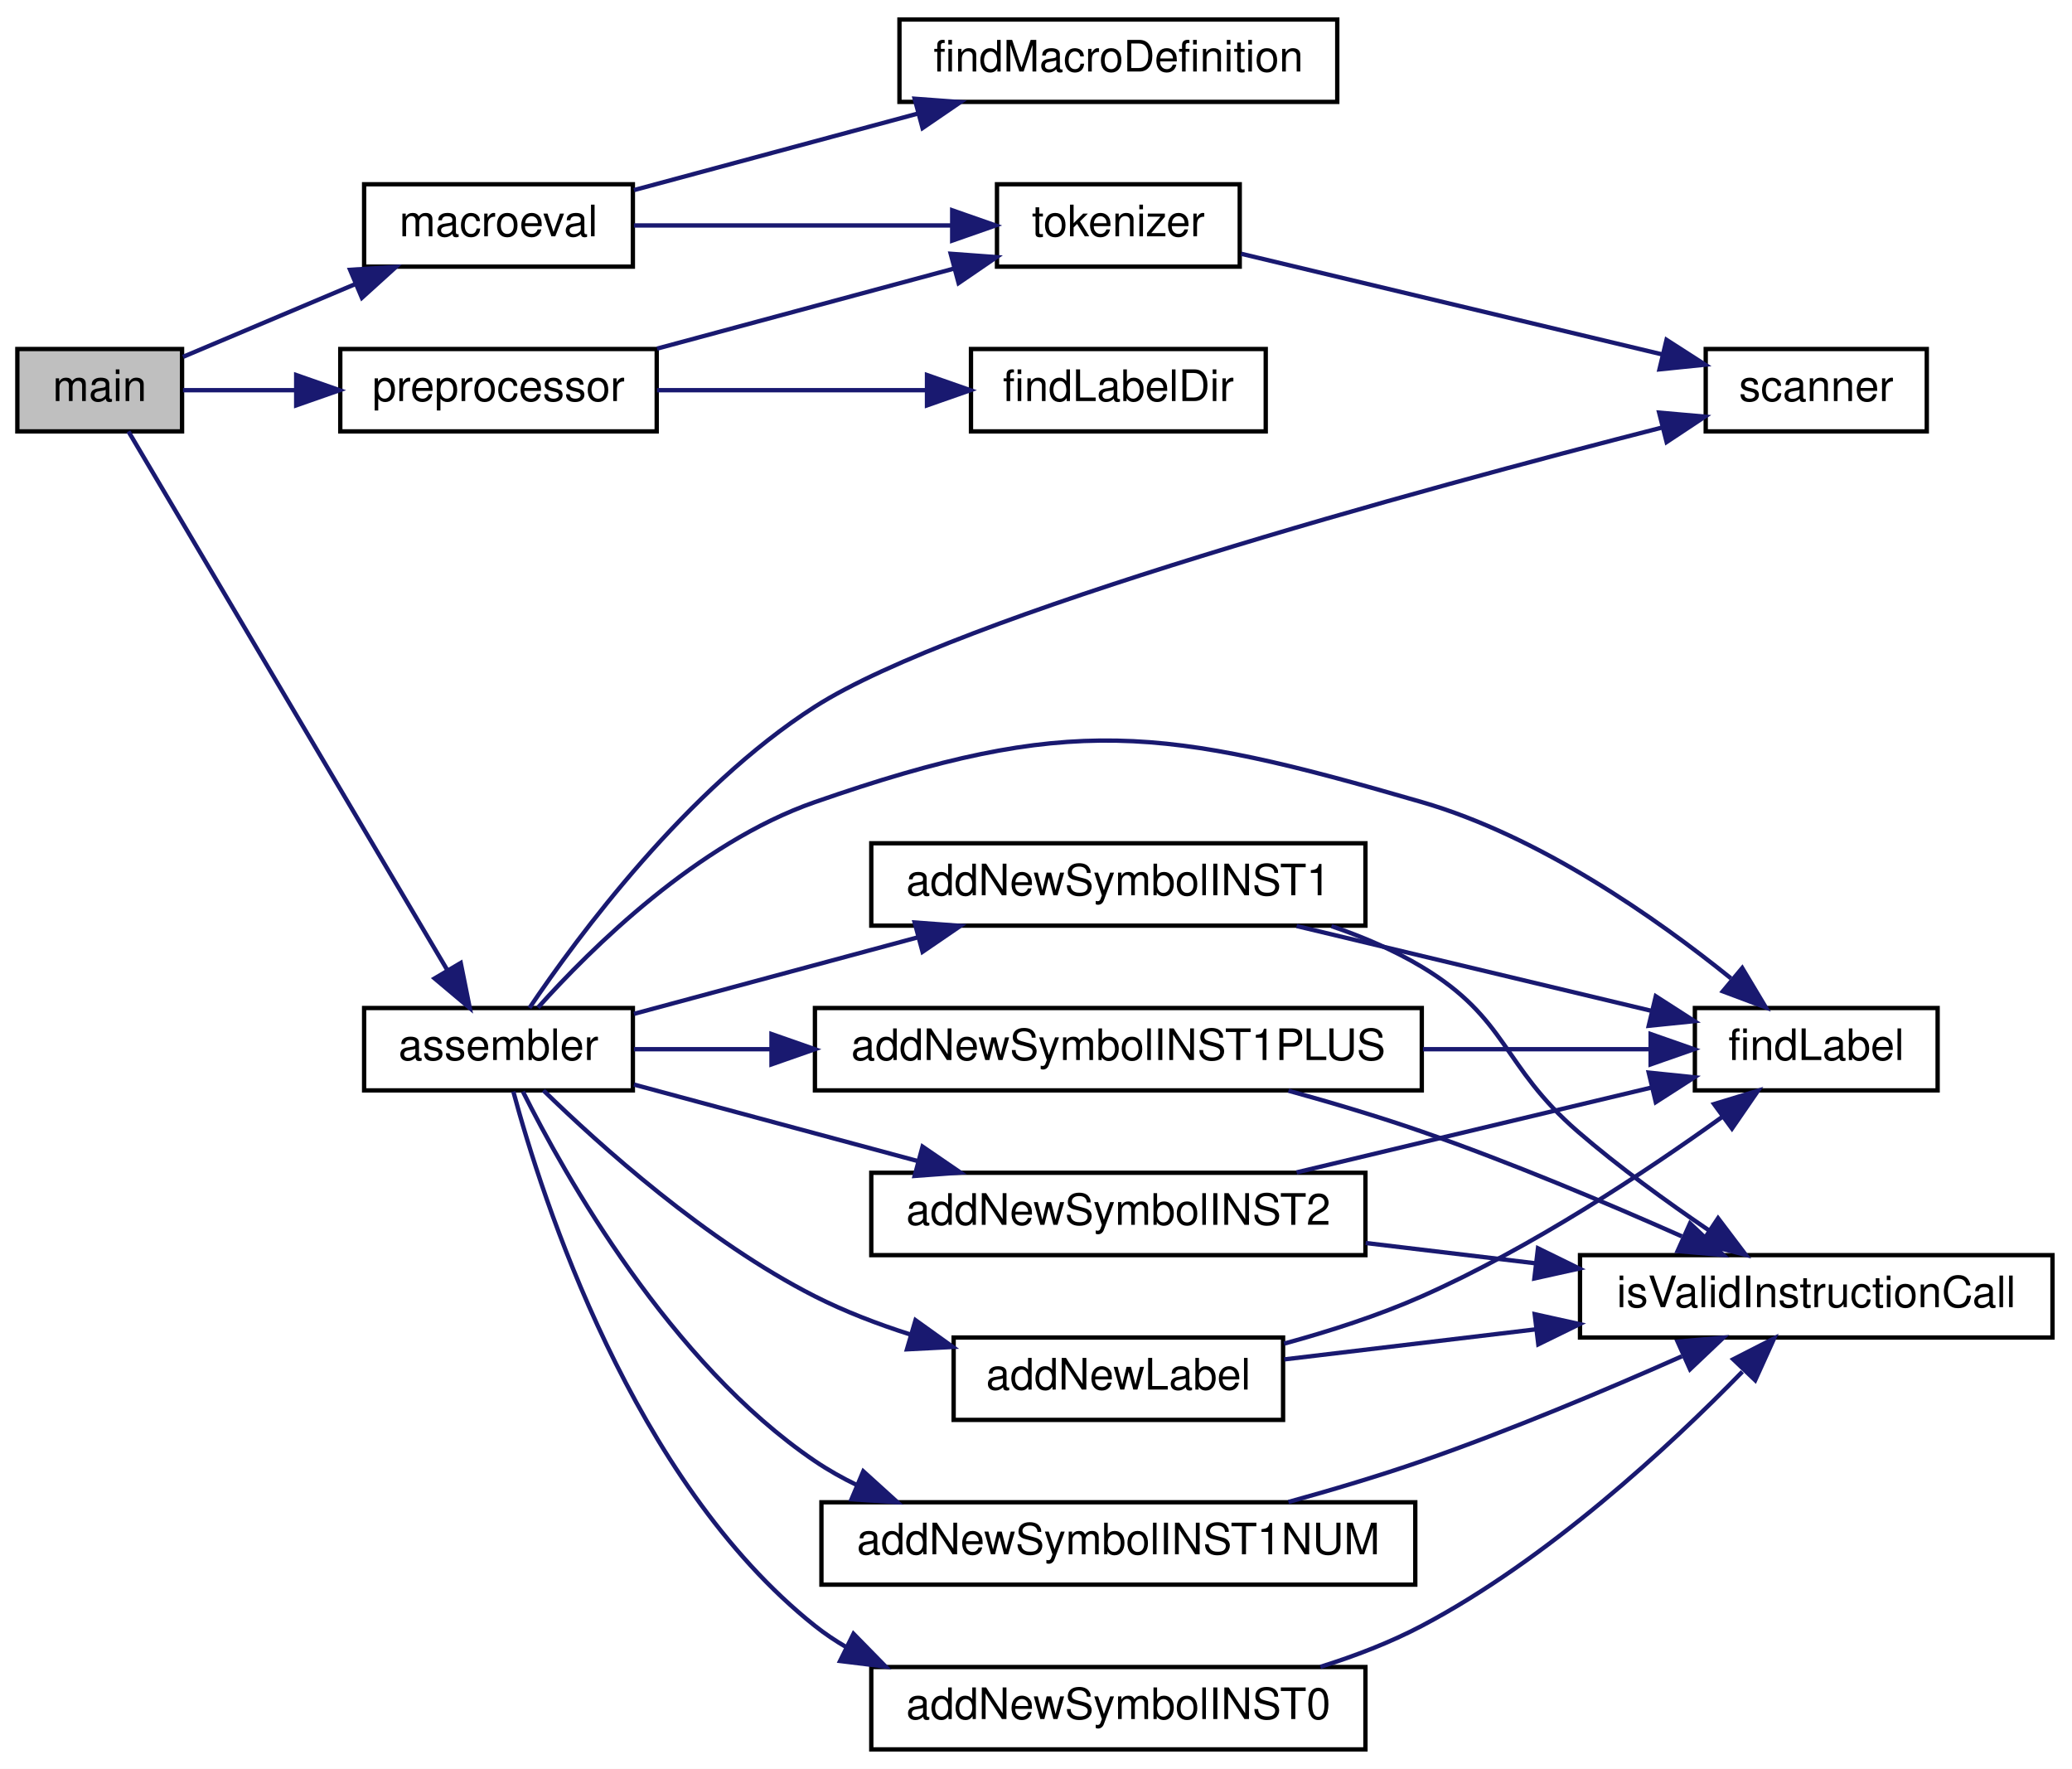
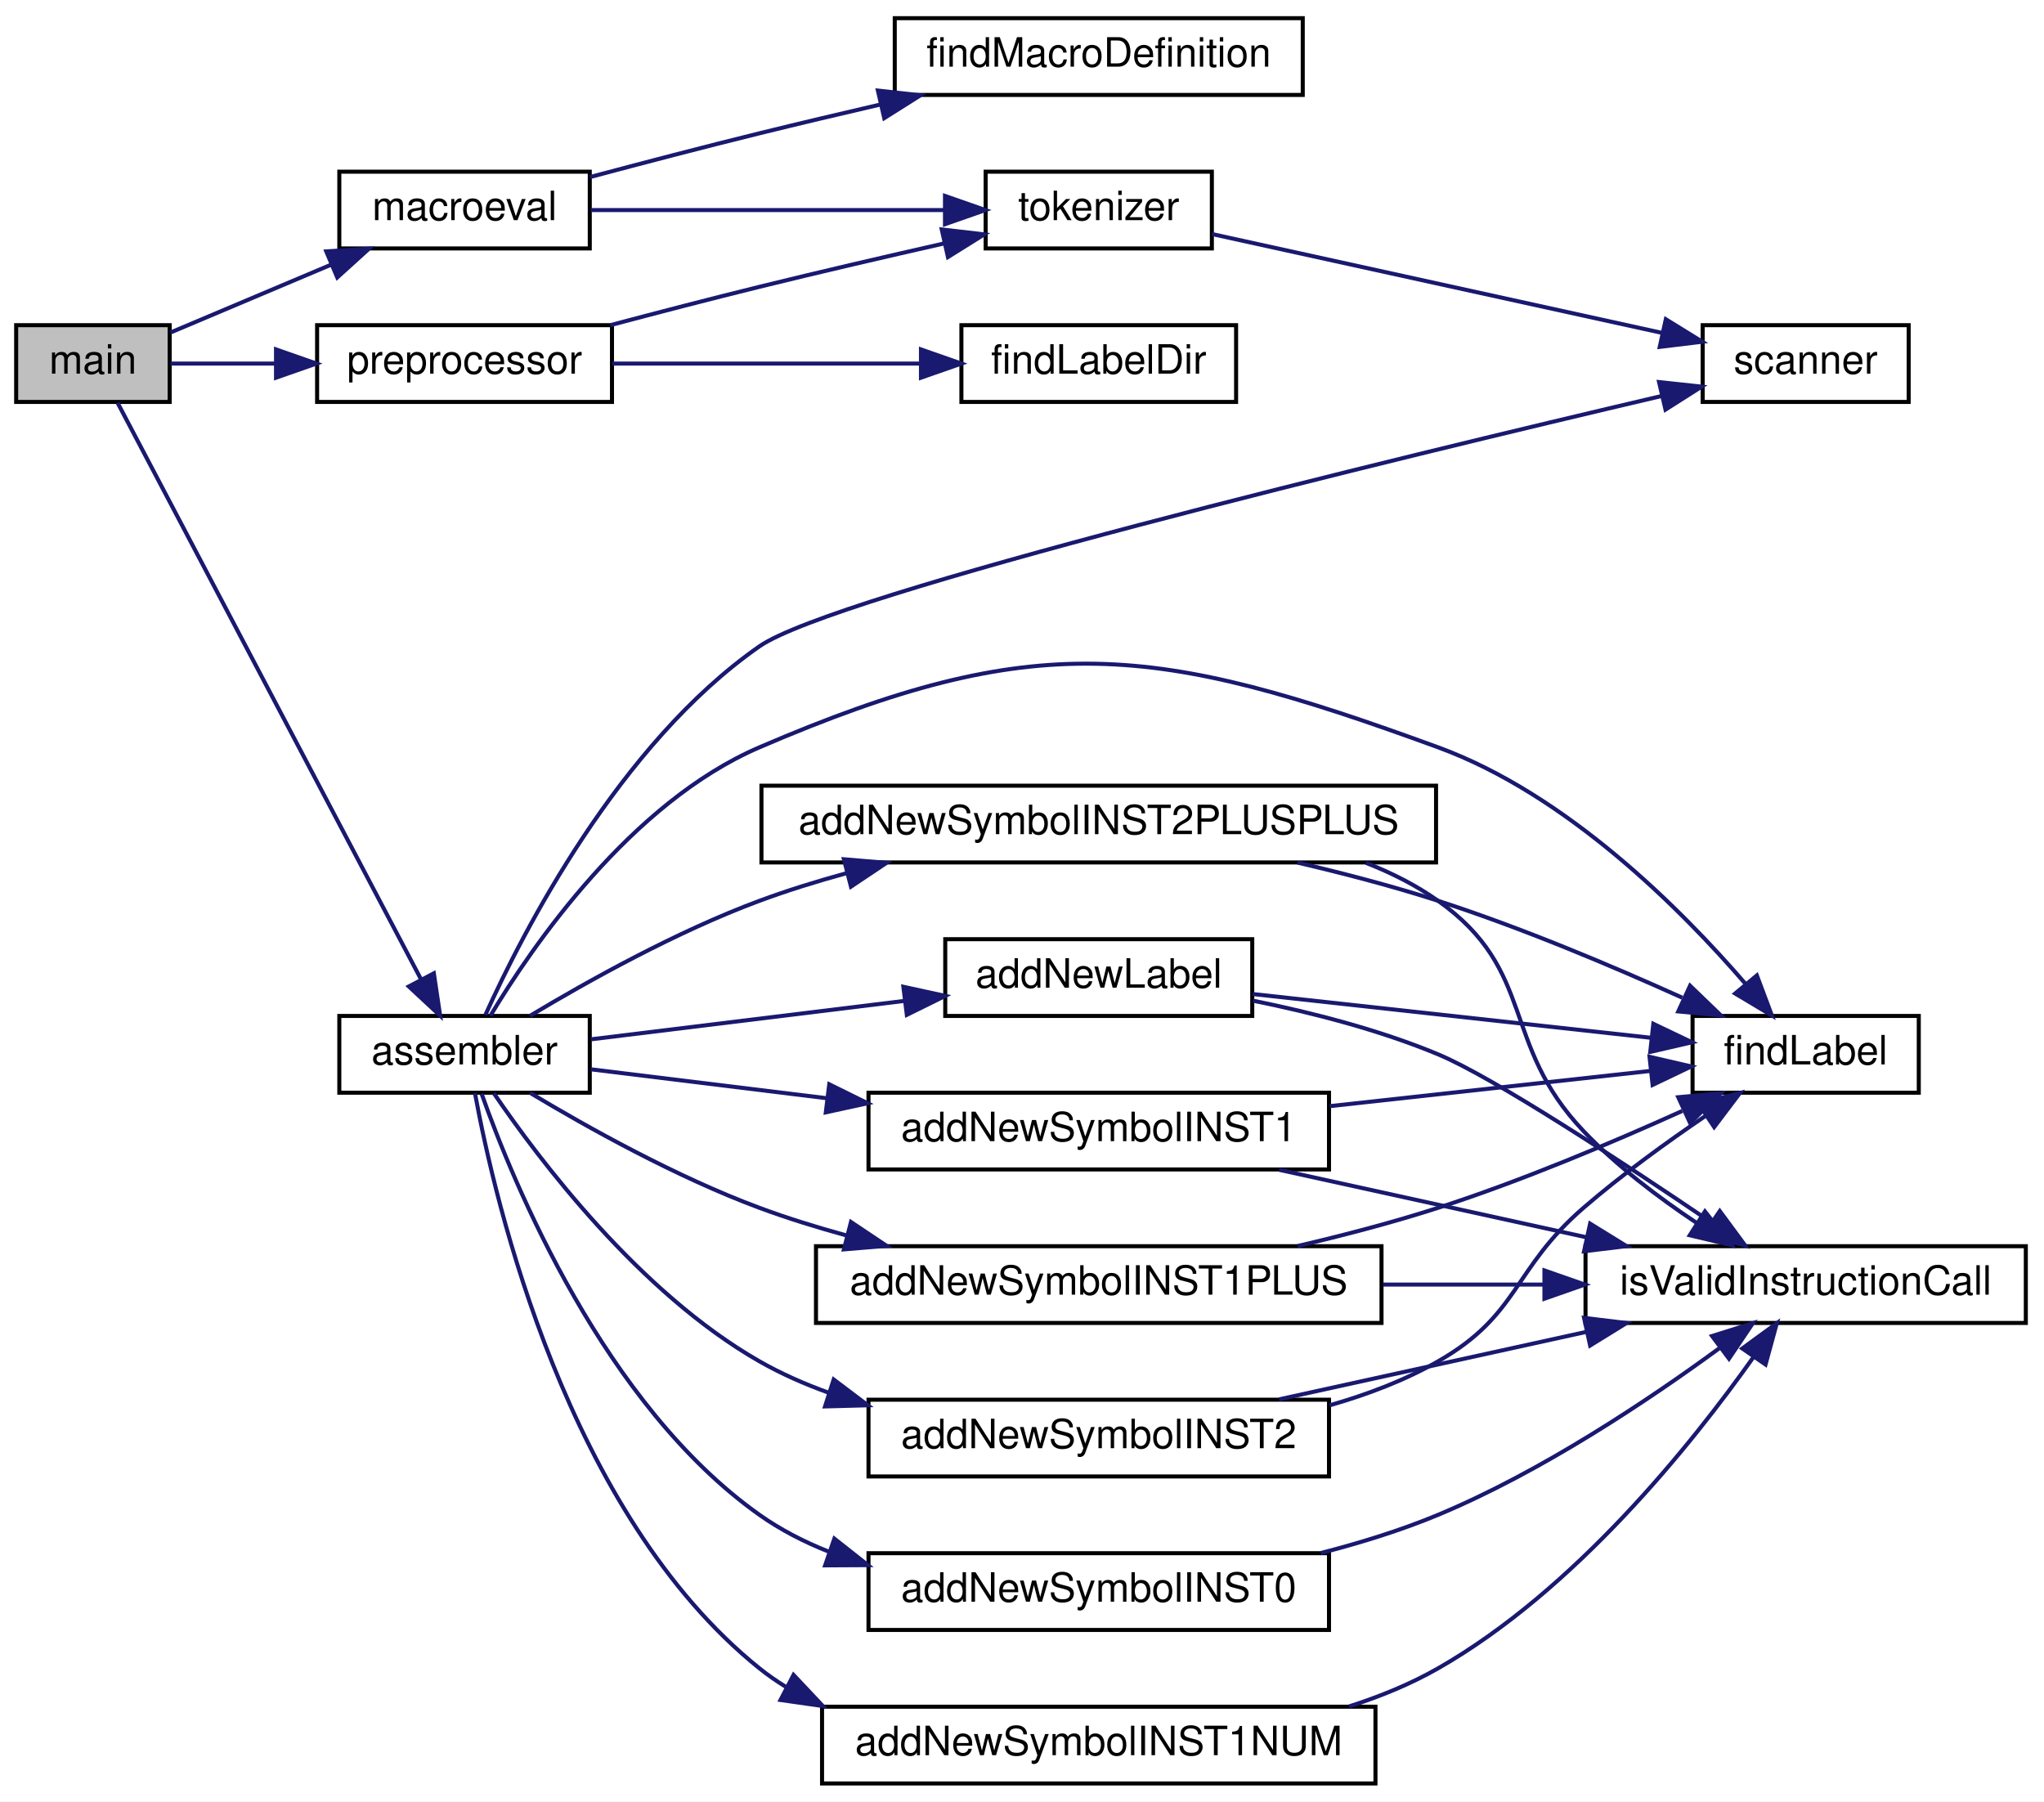
- <svg xmlns="http://www.w3.org/2000/svg" xmlns:xlink="http://www.w3.org/1999/xlink" width="478pt" height="408pt" viewBox="0.00 0.00 478.00 408.00">
-   <g id="graph0" class="graph" transform="scale(1 1) rotate(0) translate(4 404)">
-     <polygon fill="white" stroke="none" points="-4,4 -4,-404 474,-404 474,4 -4,4" />
+ <svg xmlns="http://www.w3.org/2000/svg" xmlns:xlink="http://www.w3.org/1999/xlink" width="506pt" height="446pt" viewBox="0.00 0.00 506.00 446.00">
+   <g id="graph0" class="graph" transform="scale(1 1) rotate(0) translate(4 442)">
+     <polygon fill="white" stroke="none" points="-4,4 -4,-442 502,-442 502,4 -4,4" />
    <g id="node1" class="node">
-       <polygon fill="#bfbfbf" stroke="black" points="0,-304.5 0,-323.5 38,-323.5 38,-304.5 0,-304.5" />
-       <text text-anchor="middle" x="19" y="-311.5" font-family="Helvetica,sans-Serif" font-size="10.00">main</text>
+       <polygon fill="#bfbfbf" stroke="black" points="0,-342.5 0,-361.5 38,-361.5 38,-342.5 0,-342.5" />
+       <text text-anchor="middle" x="19" y="-349.5" font-family="Helvetica,sans-Serif" font-size="10.00">main</text>
    </g>
    <g id="node2" class="node">
      <g id="a_node2">
        <a xlink:href="preprocessor_8cpp.html#a64877d45066932f7594bb2ad347c1d26" target="_top" xlink:title="preprocessor">
-           <polygon fill="white" stroke="black" points="74.5,-304.5 74.5,-323.5 147.5,-323.5 147.5,-304.5 74.5,-304.5" />
-           <text text-anchor="middle" x="111" y="-311.5" font-family="Helvetica,sans-Serif" font-size="10.00">preprocessor</text>
+           <polygon fill="white" stroke="black" points="74.5,-342.5 74.5,-361.5 147.5,-361.5 147.5,-342.5 74.5,-342.5" />
+           <text text-anchor="middle" x="111" y="-349.5" font-family="Helvetica,sans-Serif" font-size="10.00">preprocessor</text>
        </a>
      </g>
    </g>
    <g id="edge1" class="edge">
-       <path fill="none" stroke="midnightblue" d="M38.213,-314C45.751,-314 54.867,-314 64.035,-314" />
-       <polygon fill="midnightblue" stroke="midnightblue" points="64.329,-317.5 74.329,-314 64.329,-310.5 64.329,-317.5" />
+       <path fill="none" stroke="midnightblue" d="M38.213,-352C45.751,-352 54.867,-352 64.035,-352" />
+       <polygon fill="midnightblue" stroke="midnightblue" points="64.329,-355.5 74.329,-352 64.329,-348.5 64.329,-355.5" />
    </g>
    <g id="node6" class="node">
      <g id="a_node6">
        <a xlink:href="macroeval_8cpp.html#ab726e2a9f26698bddb5ddd13683e6630" target="_top" xlink:title="macroeval">
-           <polygon fill="white" stroke="black" points="80,-342.5 80,-361.5 142,-361.5 142,-342.5 80,-342.5" />
-           <text text-anchor="middle" x="111" y="-349.5" font-family="Helvetica,sans-Serif" font-size="10.00">macroeval</text>
+           <polygon fill="white" stroke="black" points="80,-380.5 80,-399.5 142,-399.5 142,-380.5 80,-380.5" />
+           <text text-anchor="middle" x="111" y="-387.5" font-family="Helvetica,sans-Serif" font-size="10.00">macroeval</text>
        </a>
      </g>
    </g>
    <g id="edge5" class="edge">
-       <path fill="none" stroke="midnightblue" d="M38.213,-321.69C49.62,-326.506 64.639,-332.848 77.989,-338.484" />
-       <polygon fill="midnightblue" stroke="midnightblue" points="76.766,-341.767 87.34,-342.432 79.489,-335.318 76.766,-341.767" />
+       <path fill="none" stroke="midnightblue" d="M38.213,-359.69C49.62,-364.506 64.639,-370.848 77.989,-376.484" />
+       <polygon fill="midnightblue" stroke="midnightblue" points="76.766,-379.767 87.34,-380.432 79.489,-373.318 76.766,-379.767" />
    </g>
    <g id="node8" class="node">
      <g id="a_node8">
        <a xlink:href="assembler_8cpp.html#a368a4f7b83093ab74e79be4ceeb11e3d" target="_top" xlink:title="assembler">
-           <polygon fill="white" stroke="black" points="80,-152.5 80,-171.5 142,-171.5 142,-152.5 80,-152.5" />
-           <text text-anchor="middle" x="111" y="-159.5" font-family="Helvetica,sans-Serif" font-size="10.00">assembler</text>
+           <polygon fill="white" stroke="black" points="80,-171.5 80,-190.5 142,-190.5 142,-171.5 80,-171.5" />
+           <text text-anchor="middle" x="111" y="-178.5" font-family="Helvetica,sans-Serif" font-size="10.00">assembler</text>
        </a>
      </g>
    </g>
    <g id="edge8" class="edge">
-       <path fill="none" stroke="midnightblue" d="M25.63,-304.492C40.277,-279.754 79.774,-213.048 99.079,-180.444" />
-       <polygon fill="midnightblue" stroke="midnightblue" points="102.289,-181.893 104.372,-171.505 96.266,-178.326 102.289,-181.893" />
+       <path fill="none" stroke="midnightblue" d="M25.097,-342.316C39.576,-314.805 81.14,-235.834 100.216,-199.589" />
+       <polygon fill="midnightblue" stroke="midnightblue" points="103.399,-201.057 104.959,-190.577 97.204,-197.797 103.399,-201.057" />
    </g>
    <g id="node3" class="node">
      <g id="a_node3">
        <a xlink:href="lexer_8cpp.html#ab482a9701233ff4e5a0ffc1f75f9c41a" target="_top" xlink:title="tokenizer">
-           <polygon fill="white" stroke="black" points="226,-342.5 226,-361.5 282,-361.5 282,-342.5 226,-342.5" />
-           <text text-anchor="middle" x="254" y="-349.5" font-family="Helvetica,sans-Serif" font-size="10.00">tokenizer</text>
+           <polygon fill="white" stroke="black" points="240,-380.5 240,-399.5 296,-399.5 296,-380.5 240,-380.5" />
+           <text text-anchor="middle" x="268" y="-387.5" font-family="Helvetica,sans-Serif" font-size="10.00">tokenizer</text>
        </a>
      </g>
    </g>
    <g id="edge2" class="edge">
-       <path fill="none" stroke="midnightblue" d="M147.58,-323.589C168.473,-329.22 194.84,-336.326 215.977,-342.022" />
-       <polygon fill="midnightblue" stroke="midnightblue" points="215.321,-345.47 225.887,-344.693 217.142,-338.711 215.321,-345.47" />
+       <path fill="none" stroke="midnightblue" d="M147.097,-361.51C158.812,-364.618 171.949,-368.032 184,-371 198.899,-374.67 215.363,-378.488 229.672,-381.73" />
+       <polygon fill="midnightblue" stroke="midnightblue" points="229.132,-385.196 239.657,-383.979 230.67,-378.367 229.132,-385.196" />
    </g>
    <g id="node5" class="node">
      <g id="a_node5">
        <a xlink:href="preprocessor_8cpp.html#a130bd12178693578a2c217a3011725f3" target="_top" xlink:title="findLabelDir">
-           <polygon fill="white" stroke="black" points="220,-304.5 220,-323.5 288,-323.5 288,-304.5 220,-304.5" />
-           <text text-anchor="middle" x="254" y="-311.5" font-family="Helvetica,sans-Serif" font-size="10.00">findLabelDir</text>
+           <polygon fill="white" stroke="black" points="234,-342.5 234,-361.5 302,-361.5 302,-342.5 234,-342.5" />
+           <text text-anchor="middle" x="268" y="-349.5" font-family="Helvetica,sans-Serif" font-size="10.00">findLabelDir</text>
        </a>
      </g>
    </g>
    <g id="edge4" class="edge">
-       <path fill="none" stroke="midnightblue" d="M147.58,-314C166.477,-314 189.851,-314 209.784,-314" />
-       <polygon fill="midnightblue" stroke="midnightblue" points="209.853,-317.5 219.853,-314 209.853,-310.5 209.853,-317.5" />
+       <path fill="none" stroke="midnightblue" d="M147.56,-352C170.216,-352 199.715,-352 223.728,-352" />
+       <polygon fill="midnightblue" stroke="midnightblue" points="223.988,-355.5 233.988,-352 223.988,-348.5 223.988,-355.5" />
    </g>
    <g id="node4" class="node">
      <g id="a_node4">
        <a xlink:href="lexer_8cpp.html#a63ef6d488951c4541159fe0961565c4d" target="_top" xlink:title="scanner">
-           <polygon fill="white" stroke="black" points="389.5,-304.5 389.5,-323.5 440.5,-323.5 440.5,-304.5 389.5,-304.5" />
-           <text text-anchor="middle" x="415" y="-311.5" font-family="Helvetica,sans-Serif" font-size="10.00">scanner</text>
+           <polygon fill="white" stroke="black" points="417.5,-342.5 417.5,-361.5 468.5,-361.5 468.5,-342.5 417.5,-342.5" />
+           <text text-anchor="middle" x="443" y="-349.5" font-family="Helvetica,sans-Serif" font-size="10.00">scanner</text>
        </a>
      </g>
    </g>
    <g id="edge3" class="edge">
-       <path fill="none" stroke="midnightblue" d="M282.333,-345.468C309.258,-339.033 350.477,-329.182 379.612,-322.218" />
-       <polygon fill="midnightblue" stroke="midnightblue" points="380.458,-325.615 389.371,-319.886 378.831,-318.807 380.458,-325.615" />
+       <path fill="none" stroke="midnightblue" d="M296.031,-384.062C326.044,-377.47 374.57,-366.811 407.351,-359.611" />
+       <polygon fill="midnightblue" stroke="midnightblue" points="408.381,-362.968 417.397,-357.404 406.879,-356.131 408.381,-362.968" />
    </g>
    <g id="edge6" class="edge">
-       <path fill="none" stroke="midnightblue" d="M142.248,-352C163.721,-352 192.685,-352 215.608,-352" />
-       <polygon fill="midnightblue" stroke="midnightblue" points="215.666,-355.5 225.666,-352 215.666,-348.5 215.666,-355.5" />
+       <path fill="none" stroke="midnightblue" d="M142.254,-390C167.298,-390 202.986,-390 229.779,-390" />
+       <polygon fill="midnightblue" stroke="midnightblue" points="229.933,-393.5 239.933,-390 229.933,-386.5 229.933,-393.5" />
    </g>
    <g id="node7" class="node">
      <g id="a_node7">
        <a xlink:href="macroeval_8cpp.html#a34e9b7c10801b62d8a947c6afd9ba576" target="_top" xlink:title="findMacroDefinition">
-           <polygon fill="white" stroke="black" points="203.5,-380.5 203.5,-399.5 304.5,-399.5 304.5,-380.5 203.5,-380.5" />
-           <text text-anchor="middle" x="254" y="-387.5" font-family="Helvetica,sans-Serif" font-size="10.00">findMacroDefinition</text>
+           <polygon fill="white" stroke="black" points="217.5,-418.5 217.5,-437.5 318.5,-437.5 318.5,-418.5 217.5,-418.5" />
+           <text text-anchor="middle" x="268" y="-425.5" font-family="Helvetica,sans-Serif" font-size="10.00">findMacroDefinition</text>
        </a>
      </g>
    </g>
    <g id="edge7" class="edge">
-       <path fill="none" stroke="midnightblue" d="M142.248,-360.152C161.319,-365.292 186.299,-372.024 207.707,-377.794" />
-       <polygon fill="midnightblue" stroke="midnightblue" points="207.006,-381.229 217.573,-380.452 208.828,-374.471 207.006,-381.229" />
+       <path fill="none" stroke="midnightblue" d="M142.07,-398.172C154.957,-401.612 170.192,-405.599 184,-409 193.689,-411.387 204.038,-413.836 214.027,-416.148" />
+       <polygon fill="midnightblue" stroke="midnightblue" points="213.328,-419.579 223.857,-418.408 214.896,-412.756 213.328,-419.579" />
    </g>
    <g id="edge9" class="edge">
-       <path fill="none" stroke="midnightblue" d="M118.144,-171.515C129.295,-188.041 154.463,-222.088 184,-241 216.881,-262.054 323.816,-291.15 379.532,-305.415" />
-       <polygon fill="midnightblue" stroke="midnightblue" points="378.756,-308.829 389.31,-307.9 380.481,-302.045 378.756,-308.829" />
+       <path fill="none" stroke="midnightblue" d="M116.163,-190.759C125.316,-211.017 149.185,-257.76 184,-282 202.484,-294.87 341.277,-328.469 407.299,-343.962" />
+       <polygon fill="midnightblue" stroke="midnightblue" points="406.707,-347.418 417.241,-346.287 408.301,-340.602 406.707,-347.418" />
    </g>
    <g id="node9" class="node">
      <g id="a_node9">
        <a xlink:href="assembler_8cpp.html#a33535e8f85da588842c21d65d304f740" target="_top" xlink:title="addNewSymbolINST0">
-           <polygon fill="white" stroke="black" points="197,-0.5 197,-19.5 311,-19.5 311,-0.5 197,-0.5" />
-           <text text-anchor="middle" x="254" y="-7.5" font-family="Helvetica,sans-Serif" font-size="10.00">addNewSymbolINST0</text>
+           <polygon fill="white" stroke="black" points="211,-38.5 211,-57.5 325,-57.5 325,-38.5 211,-38.5" />
+           <text text-anchor="middle" x="268" y="-45.5" font-family="Helvetica,sans-Serif" font-size="10.00">addNewSymbolINST0</text>
        </a>
      </g>
    </g>
    <g id="edge10" class="edge">
-       <path fill="none" stroke="midnightblue" d="M114.417,-152.256C121.042,-127.632 141.865,-62.495 184,-29 186.28,-27.188 188.72,-25.548 191.273,-24.065" />
-       <polygon fill="midnightblue" stroke="midnightblue" points="192.899,-27.165 200.315,-19.599 189.799,-20.889 192.899,-27.165" />
+       <path fill="none" stroke="midnightblue" d="M115.225,-171.241C123.116,-148.963 145.604,-94.195 184,-67 189.225,-63.299 195.058,-60.307 201.143,-57.889" />
+       <polygon fill="midnightblue" stroke="midnightblue" points="202.546,-61.108 210.863,-54.544 200.268,-54.489 202.546,-61.108" />
    </g>
    <g id="node11" class="node">
      <g id="a_node11">
        <a xlink:href="assembler_8cpp.html#a45dcd38a718d16b9fdcda1e45c4ad5de" target="_top" xlink:title="addNewSymbolINST1">
-           <polygon fill="white" stroke="black" points="197,-190.5 197,-209.5 311,-209.5 311,-190.5 197,-190.5" />
-           <text text-anchor="middle" x="254" y="-197.5" font-family="Helvetica,sans-Serif" font-size="10.00">addNewSymbolINST1</text>
+           <polygon fill="white" stroke="black" points="211,-152.5 211,-171.5 325,-171.5 325,-152.5 211,-152.5" />
+           <text text-anchor="middle" x="268" y="-159.5" font-family="Helvetica,sans-Serif" font-size="10.00">addNewSymbolINST1</text>
        </a>
      </g>
    </g>
    <g id="edge12" class="edge">
-       <path fill="none" stroke="midnightblue" d="M142.248,-170.152C161.319,-175.292 186.299,-182.024 207.707,-187.794" />
-       <polygon fill="midnightblue" stroke="midnightblue" points="207.006,-191.229 217.573,-190.452 208.828,-184.471 207.006,-191.229" />
+       <path fill="none" stroke="midnightblue" d="M142.254,-177.292C158.91,-175.25 180.274,-172.631 200.599,-170.139" />
+       <polygon fill="midnightblue" stroke="midnightblue" points="201.284,-173.582 210.784,-168.891 200.432,-166.634 201.284,-173.582" />
    </g>
    <g id="node12" class="node">
      <g id="a_node12">
        <a xlink:href="parser_8cpp.html#a9ef8c814439aab8a9db6ae7207902ab1" target="_top" xlink:title="findLabel">
-           <polygon fill="white" stroke="black" points="387,-152.5 387,-171.5 443,-171.5 443,-152.5 387,-152.5" />
-           <text text-anchor="middle" x="415" y="-159.5" font-family="Helvetica,sans-Serif" font-size="10.00">findLabel</text>
-         </a>
-       </g>
-     </g>
-     <g id="edge26" class="edge">
-       <path fill="none" stroke="midnightblue" d="M120.103,-171.595C132.311,-185.221 156.896,-209.57 184,-219 242.767,-239.446 264.24,-236.332 324,-219 351.227,-211.103 378.115,-192.228 395.309,-178.352" />
-       <polygon fill="midnightblue" stroke="midnightblue" points="397.926,-180.727 403.367,-171.636 393.445,-175.35 397.926,-180.727" />
+           <polygon fill="white" stroke="black" points="415,-171.5 415,-190.5 471,-190.5 471,-171.5 415,-171.5" />
+           <text text-anchor="middle" x="443" y="-178.5" font-family="Helvetica,sans-Serif" font-size="10.00">findLabel</text>
+         </a>
+       </g>
+     </g>
+     <g id="edge29" class="edge">
+       <path fill="none" stroke="midnightblue" d="M117.4,-190.558C127.727,-207.729 152.11,-243.283 184,-257 252.591,-286.503 281.876,-282.647 352,-257 383.812,-245.365 412.134,-216.971 428.166,-198.375" />
+       <polygon fill="midnightblue" stroke="midnightblue" points="430.919,-200.538 434.635,-190.616 425.543,-196.055 430.919,-200.538" />
    </g>
    <g id="node13" class="node">
      <g id="a_node13">
        <a xlink:href="assembler_8cpp.html#a53bd42138e87fabd2519a34abbf40b55" target="_top" xlink:title="addNewSymbolINST1NUM">
-           <polygon fill="white" stroke="black" points="185.5,-38.5 185.5,-57.5 322.5,-57.5 322.5,-38.5 185.5,-38.5" />
-           <text text-anchor="middle" x="254" y="-45.5" font-family="Helvetica,sans-Serif" font-size="10.00">addNewSymbolINST1NUM</text>
+           <polygon fill="white" stroke="black" points="199.5,-0.5 199.5,-19.5 336.5,-19.5 336.5,-0.5 199.5,-0.5" />
+           <text text-anchor="middle" x="268" y="-7.5" font-family="Helvetica,sans-Serif" font-size="10.00">addNewSymbolINST1NUM</text>
        </a>
      </g>
    </g>
    <g id="edge15" class="edge">
-       <path fill="none" stroke="midnightblue" d="M116.625,-152.244C126.303,-132.908 150.591,-89.635 184,-67 187.06,-64.927 190.341,-63.079 193.75,-61.431" />
-       <polygon fill="midnightblue" stroke="midnightblue" points="195.156,-64.637 203.008,-57.524 192.434,-58.188 195.156,-64.637" />
+       <path fill="none" stroke="midnightblue" d="M113.578,-171.376C118.54,-144.344 136.422,-67.218 184,-29 186.067,-27.339 188.252,-25.818 190.528,-24.425" />
+       <polygon fill="midnightblue" stroke="midnightblue" points="192.44,-27.376 199.703,-19.663 189.215,-21.163 192.44,-27.376" />
    </g>
    <g id="node14" class="node">
      <g id="a_node14">
        <a xlink:href="assembler_8cpp.html#ad85cc701dcbc6e69b1c273a99c2262d8" target="_top" xlink:title="addNewSymbolINST1PLUS">
-           <polygon fill="white" stroke="black" points="184,-152.5 184,-171.5 324,-171.5 324,-152.5 184,-152.5" />
-           <text text-anchor="middle" x="254" y="-159.5" font-family="Helvetica,sans-Serif" font-size="10.00">addNewSymbolINST1PLUS</text>
+           <polygon fill="white" stroke="black" points="198,-114.5 198,-133.5 338,-133.5 338,-114.5 198,-114.5" />
+           <text text-anchor="middle" x="268" y="-121.5" font-family="Helvetica,sans-Serif" font-size="10.00">addNewSymbolINST1PLUS</text>
        </a>
      </g>
    </g>
    <g id="edge17" class="edge">
-       <path fill="none" stroke="midnightblue" d="M142.248,-162C151.665,-162 162.523,-162 173.68,-162" />
-       <polygon fill="midnightblue" stroke="midnightblue" points="173.978,-165.5 183.978,-162 173.978,-158.5 173.978,-165.5" />
+       <path fill="none" stroke="midnightblue" d="M127.187,-171.482C141.399,-162.945 163.461,-150.622 184,-143 190.86,-140.454 198.171,-138.183 205.501,-136.174" />
+       <polygon fill="midnightblue" stroke="midnightblue" points="206.662,-139.489 215.468,-133.598 204.91,-132.712 206.662,-139.489" />
    </g>
    <g id="node15" class="node">
      <g id="a_node15">
        <a xlink:href="assembler_8cpp.html#a4b08bb4206172aa8ae36e47f8298e274" target="_top" xlink:title="addNewSymbolINST2">
-           <polygon fill="white" stroke="black" points="197,-114.5 197,-133.5 311,-133.5 311,-114.5 197,-114.5" />
-           <text text-anchor="middle" x="254" y="-121.5" font-family="Helvetica,sans-Serif" font-size="10.00">addNewSymbolINST2</text>
+           <polygon fill="white" stroke="black" points="211,-76.5 211,-95.5 325,-95.5 325,-76.5 211,-76.5" />
+           <text text-anchor="middle" x="268" y="-83.5" font-family="Helvetica,sans-Serif" font-size="10.00">addNewSymbolINST2</text>
        </a>
      </g>
    </g>
    <g id="edge20" class="edge">
-       <path fill="none" stroke="midnightblue" d="M142.248,-153.848C161.319,-148.708 186.299,-141.976 207.707,-136.206" />
-       <polygon fill="midnightblue" stroke="midnightblue" points="208.828,-139.529 217.573,-133.548 207.006,-132.771 208.828,-139.529" />
+       <path fill="none" stroke="midnightblue" d="M118.26,-171.348C129.405,-154.987 154.325,-121.941 184,-105 189.392,-101.922 195.249,-99.342 201.273,-97.181" />
+       <polygon fill="midnightblue" stroke="midnightblue" points="202.379,-100.502 210.834,-94.116 200.242,-93.836 202.379,-100.502" />
    </g>
    <g id="node16" class="node">
      <g id="a_node16">
+         <a xlink:href="assembler_8cpp.html#a23fbad662368f294c55a33dfa57a904c" target="_top" xlink:title="addNewSymbolINST2PLUSPLUS">
+           <polygon fill="white" stroke="black" points="184.5,-228.5 184.5,-247.5 351.5,-247.5 351.5,-228.5 184.5,-228.5" />
+           <text text-anchor="middle" x="268" y="-235.5" font-family="Helvetica,sans-Serif" font-size="10.00">addNewSymbolINST2PLUSPLUS</text>
+         </a>
+       </g>
+     </g>
+     <g id="edge23" class="edge">
+       <path fill="none" stroke="midnightblue" d="M127.187,-190.518C141.399,-199.055 163.461,-211.378 184,-219 190.86,-221.546 198.171,-223.817 205.501,-225.826" />
+       <polygon fill="midnightblue" stroke="midnightblue" points="204.91,-229.288 215.468,-228.402 206.662,-222.511 204.91,-229.288" />
+     </g>
+     <g id="node17" class="node">
+       <g id="a_node17">
        <a xlink:href="assembler_8cpp.html#a54fad2c006413b60d87eea48e412471b" target="_top" xlink:title="addNewLabel">
-           <polygon fill="white" stroke="black" points="216,-76.5 216,-95.5 292,-95.5 292,-76.5 216,-76.5" />
-           <text text-anchor="middle" x="254" y="-83.5" font-family="Helvetica,sans-Serif" font-size="10.00">addNewLabel</text>
-         </a>
-       </g>
-     </g>
-     <g id="edge23" class="edge">
-       <path fill="none" stroke="midnightblue" d="M121.367,-152.497C134.327,-139.871 158.972,-117.687 184,-105 190.858,-101.523 198.433,-98.618 205.976,-96.209" />
-       <polygon fill="midnightblue" stroke="midnightblue" points="207.202,-99.497 215.812,-93.324 205.232,-92.78 207.202,-99.497" />
+           <polygon fill="white" stroke="black" points="230,-190.5 230,-209.5 306,-209.5 306,-190.5 230,-190.5" />
+           <text text-anchor="middle" x="268" y="-197.5" font-family="Helvetica,sans-Serif" font-size="10.00">addNewLabel</text>
+         </a>
+       </g>
+     </g>
+     <g id="edge26" class="edge">
+       <path fill="none" stroke="midnightblue" d="M142.254,-184.708C164.322,-187.414 194.655,-191.132 219.884,-194.225" />
+       <polygon fill="midnightblue" stroke="midnightblue" points="219.635,-197.72 229.987,-195.463 220.487,-190.772 219.635,-197.72" />
    </g>
    <g id="node10" class="node">
      <g id="a_node10">
        <a xlink:href="parser_8cpp.html#ab6243b513963c15735c801e6e3b7fbdf" target="_top" xlink:title="isValidInstructionCall">
-           <polygon fill="white" stroke="black" points="360.5,-95.5 360.5,-114.5 469.5,-114.5 469.5,-95.5 360.5,-95.5" />
-           <text text-anchor="middle" x="415" y="-102.5" font-family="Helvetica,sans-Serif" font-size="10.00">isValidInstructionCall</text>
+           <polygon fill="white" stroke="black" points="388.5,-114.5 388.5,-133.5 497.5,-133.5 497.5,-114.5 388.5,-114.5" />
+           <text text-anchor="middle" x="443" y="-121.5" font-family="Helvetica,sans-Serif" font-size="10.00">isValidInstructionCall</text>
        </a>
      </g>
    </g>
    <g id="edge11" class="edge">
-       <path fill="none" stroke="midnightblue" d="M300.617,-19.545C308.645,-22.062 316.745,-25.177 324,-29 353.075,-44.321 381.113,-70.356 397.958,-87.616" />
-       <polygon fill="midnightblue" stroke="midnightblue" points="395.849,-90.477 405.283,-95.298 400.915,-85.646 395.849,-90.477" />
+       <path fill="none" stroke="midnightblue" d="M322.971,-57.548C332.816,-60.074 342.858,-63.191 352,-67 377.587,-77.662 404.062,-95.376 421.615,-108.231" />
+       <polygon fill="midnightblue" stroke="midnightblue" points="419.824,-111.263 429.929,-114.448 424.016,-105.656 419.824,-111.263" />
    </g>
    <g id="edge13" class="edge">
-       <path fill="none" stroke="midnightblue" d="M303.165,-190.388C310.422,-187.918 317.608,-184.836 324,-181 343.947,-169.028 342.4,-158.214 360,-143 369.429,-134.85 380.588,-126.768 390.308,-120.168" />
-       <polygon fill="midnightblue" stroke="midnightblue" points="392.349,-123.014 398.738,-114.562 388.473,-117.184 392.349,-123.014" />
+       <path fill="none" stroke="midnightblue" d="M312.655,-152.411C335.793,-147.329 364.402,-141.045 388.827,-135.68" />
+       <polygon fill="midnightblue" stroke="midnightblue" points="389.642,-139.084 398.659,-133.52 388.141,-132.247 389.642,-139.084" />
    </g>
    <g id="edge14" class="edge">
-       <path fill="none" stroke="midnightblue" d="M295.122,-190.411C320.238,-184.409 352.367,-176.73 376.891,-170.869" />
-       <polygon fill="midnightblue" stroke="midnightblue" points="377.98,-174.207 386.893,-168.478 376.353,-167.399 377.98,-174.207" />
+       <path fill="none" stroke="midnightblue" d="M325.168,-168.169C351.178,-171.025 381.377,-174.342 404.556,-176.888" />
+       <polygon fill="midnightblue" stroke="midnightblue" points="404.349,-180.386 414.671,-177.999 405.113,-173.428 404.349,-180.386" />
    </g>
    <g id="edge16" class="edge">
-       <path fill="none" stroke="midnightblue" d="M293.236,-57.571C303.322,-60.355 314.14,-63.577 324,-67 344.359,-74.067 366.68,-83.48 383.999,-91.169" />
-       <polygon fill="midnightblue" stroke="midnightblue" points="383.01,-94.562 393.566,-95.467 385.878,-88.177 383.01,-94.562" />
+       <path fill="none" stroke="midnightblue" d="M329.965,-19.567C337.652,-22.025 345.196,-25.116 352,-29 385.838,-48.317 414.73,-84.388 430.116,-106.096" />
+       <polygon fill="midnightblue" stroke="midnightblue" points="427.303,-108.181 435.859,-114.429 433.067,-104.209 427.303,-108.181" />
    </g>
    <g id="edge18" class="edge">
-       <path fill="none" stroke="midnightblue" d="M293.236,-152.43C303.322,-149.645 314.14,-146.423 324,-143 344.359,-135.933 366.68,-126.52 383.999,-118.831" />
-       <polygon fill="midnightblue" stroke="midnightblue" points="385.878,-121.823 393.566,-114.533 383.01,-115.438 385.878,-121.823" />
+       <path fill="none" stroke="midnightblue" d="M338.369,-124C351.498,-124 365.175,-124 378.125,-124" />
+       <polygon fill="midnightblue" stroke="midnightblue" points="378.33,-127.5 388.33,-124 378.33,-120.5 378.33,-127.5" />
    </g>
    <g id="edge19" class="edge">
-       <path fill="none" stroke="midnightblue" d="M324.277,-162C342.228,-162 360.886,-162 376.507,-162" />
-       <polygon fill="midnightblue" stroke="midnightblue" points="376.791,-165.5 386.791,-162 376.791,-158.5 376.791,-165.5" />
+       <path fill="none" stroke="midnightblue" d="M317.228,-133.543C328.728,-136.229 340.887,-139.412 352,-143 372.643,-149.664 395.124,-159.155 412.453,-166.984" />
+       <polygon fill="midnightblue" stroke="midnightblue" points="411.46,-170.379 422.009,-171.367 414.379,-164.016 411.46,-170.379" />
    </g>
    <g id="edge21" class="edge">
-       <path fill="none" stroke="midnightblue" d="M311.057,-117.301C323.686,-115.792 337.181,-114.18 350.103,-112.635" />
-       <polygon fill="midnightblue" stroke="midnightblue" points="350.802,-116.077 360.316,-111.415 349.972,-109.126 350.802,-116.077" />
+       <path fill="none" stroke="midnightblue" d="M312.655,-95.589C335.793,-100.671 364.402,-106.955 388.827,-112.32" />
+       <polygon fill="midnightblue" stroke="midnightblue" points="388.141,-115.753 398.659,-114.48 389.642,-108.916 388.141,-115.753" />
    </g>
    <g id="edge22" class="edge">
-       <path fill="none" stroke="midnightblue" d="M295.122,-133.589C320.238,-139.591 352.367,-147.27 376.891,-153.131" />
-       <polygon fill="midnightblue" stroke="midnightblue" points="376.353,-156.601 386.893,-155.522 377.98,-149.793 376.353,-156.601" />
+       <path fill="none" stroke="midnightblue" d="M325.166,-94.116C334.488,-96.777 343.784,-100.31 352,-105 372.204,-116.534 370.4,-127.786 388,-143 397.429,-151.15 408.588,-159.232 418.308,-165.832" />
+       <polygon fill="midnightblue" stroke="midnightblue" points="416.473,-168.816 426.738,-171.438 420.349,-162.986 416.473,-168.816" />
    </g>
    <g id="edge24" class="edge">
-       <path fill="none" stroke="midnightblue" d="M292.278,-90.455C309.553,-92.519 330.573,-95.031 350.252,-97.382" />
-       <polygon fill="midnightblue" stroke="midnightblue" points="350.049,-100.883 360.394,-98.594 350.88,-93.932 350.049,-100.883" />
+       <path fill="none" stroke="midnightblue" d="M334.145,-228.391C340.487,-225.925 346.572,-222.845 352,-219 376.451,-201.682 367.348,-183.709 388,-162 396.143,-153.44 406.482,-145.613 415.928,-139.317" />
+       <polygon fill="midnightblue" stroke="midnightblue" points="418.065,-142.106 424.611,-133.775 414.299,-136.205 418.065,-142.106" />
    </g>
    <g id="edge25" class="edge">
-       <path fill="none" stroke="midnightblue" d="M292.227,-94.091C302.723,-96.947 314.001,-100.575 324,-105 349.204,-116.154 375.563,-133.637 393.19,-146.302" />
-       <polygon fill="midnightblue" stroke="midnightblue" points="391.423,-149.345 401.561,-152.426 395.557,-143.696 391.423,-149.345" />
+       <path fill="none" stroke="midnightblue" d="M317.228,-228.457C328.728,-225.771 340.887,-222.588 352,-219 372.643,-212.336 395.124,-202.845 412.453,-195.016" />
+       <polygon fill="midnightblue" stroke="midnightblue" points="414.379,-197.984 422.009,-190.633 411.46,-191.621 414.379,-197.984" />
+     </g>
+     <g id="edge27" class="edge">
+       <path fill="none" stroke="midnightblue" d="M306.196,-194.282C320.82,-191.32 337.536,-187.027 352,-181 365.73,-175.279 397.733,-154.247 419.629,-139.401" />
+       <polygon fill="midnightblue" stroke="midnightblue" points="421.739,-142.199 428.03,-133.674 417.796,-136.415 421.739,-142.199" />
+     </g>
+     <g id="edge28" class="edge">
+       <path fill="none" stroke="midnightblue" d="M306.113,-195.924C335.204,-192.729 375.504,-188.303 404.655,-185.101" />
+       <polygon fill="midnightblue" stroke="midnightblue" points="405.291,-188.553 414.849,-183.982 404.527,-181.595 405.291,-188.553" />
    </g>
  </g>
</svg>
